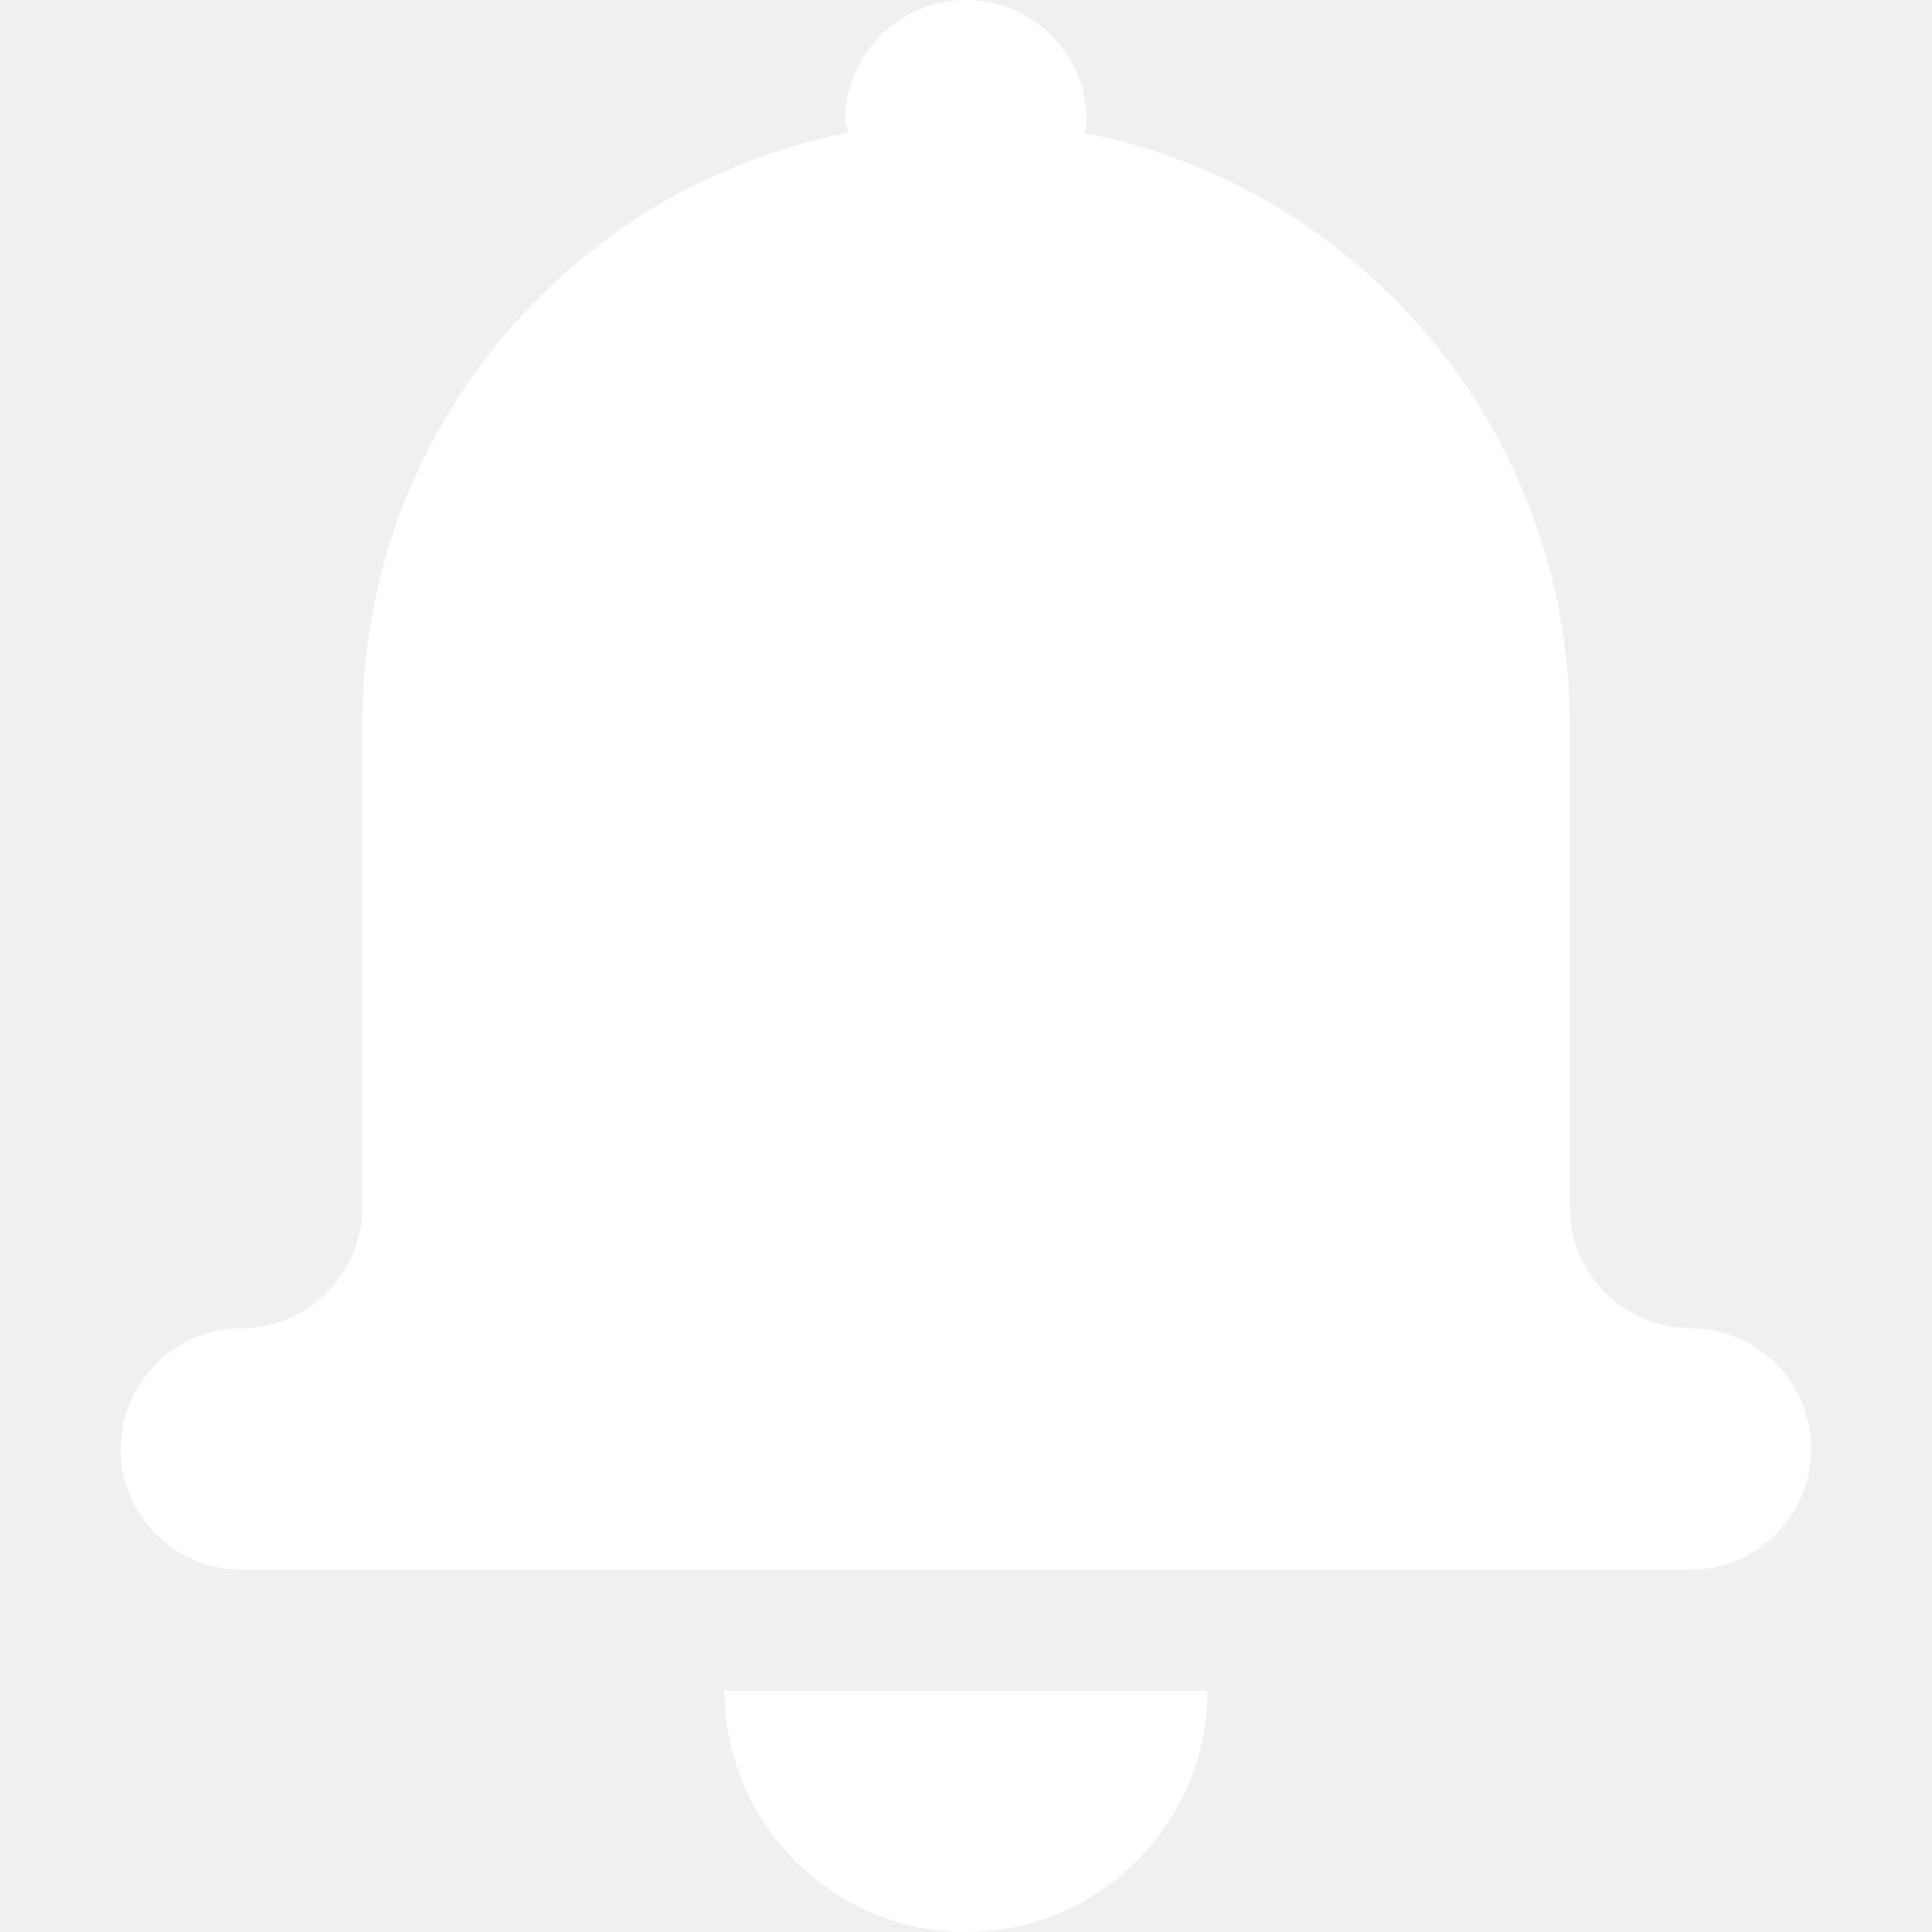
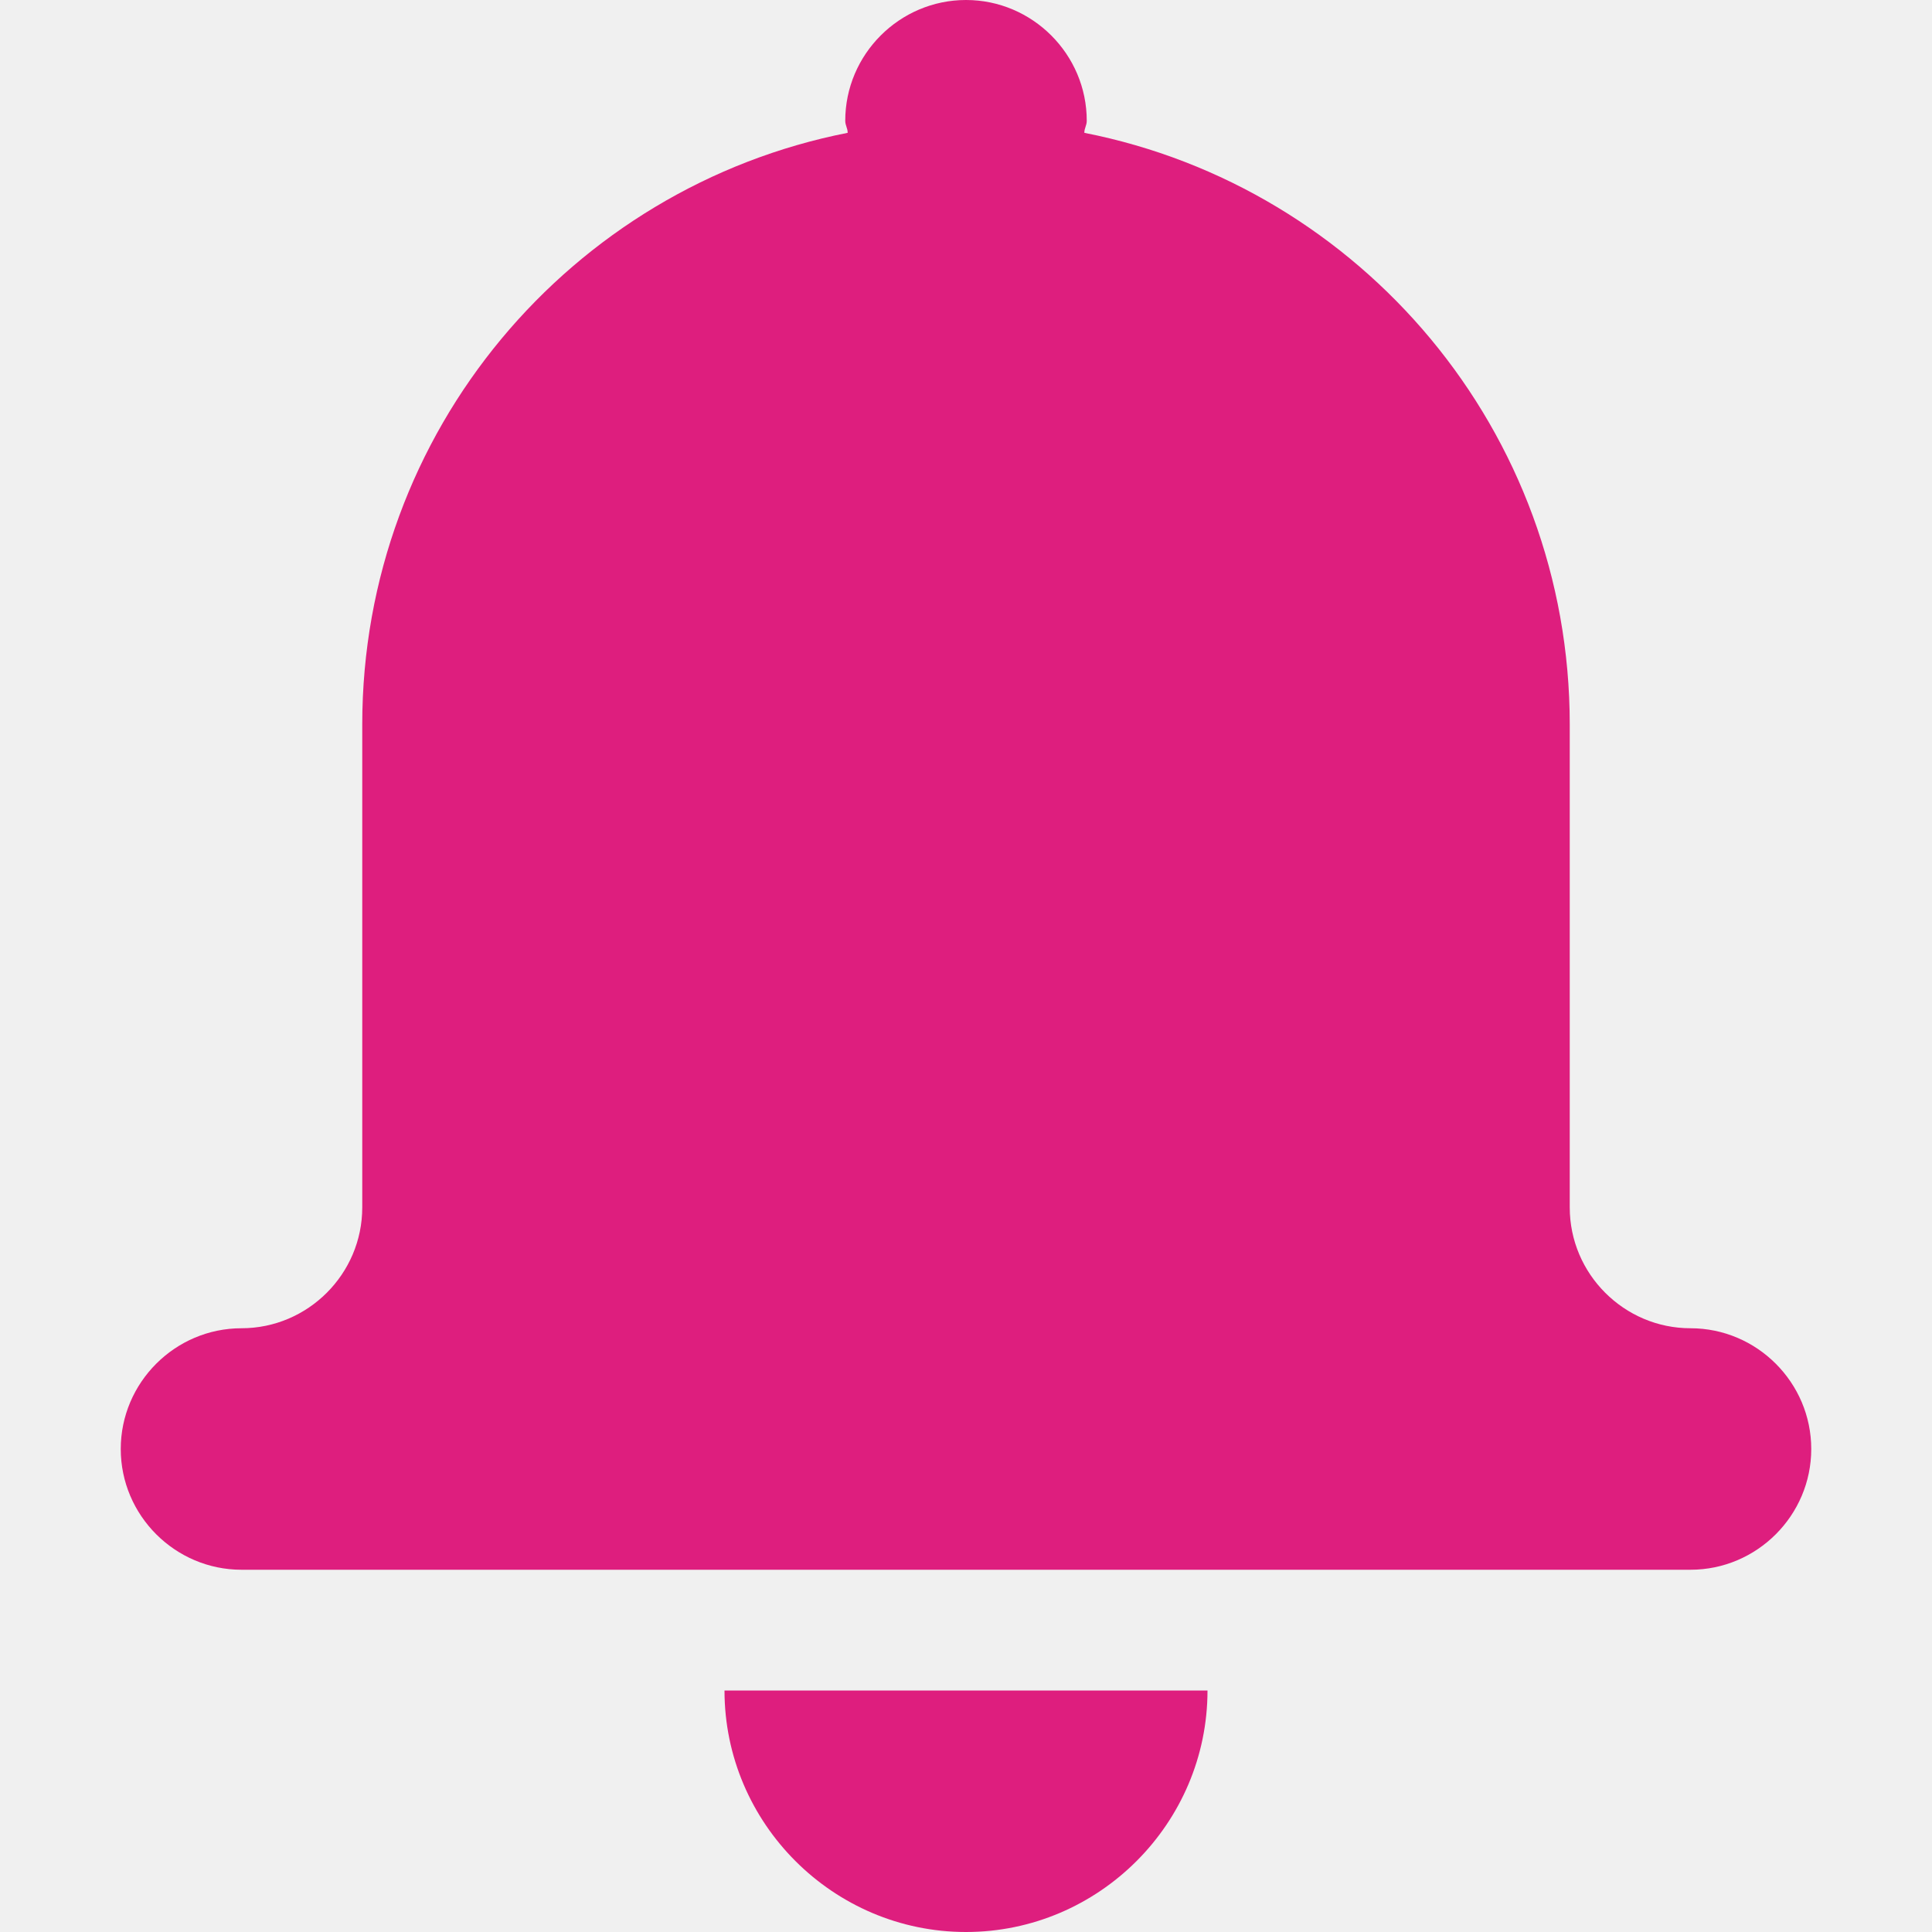
<svg xmlns="http://www.w3.org/2000/svg" version="1.1" id="Layer_1" x="0px" y="0px" viewBox="0 0 16 16" enable-background="new 0 0 16 16" xml:space="preserve">
  <g id="notification">
    <g>
-       <path fill="white" fill-rule="evenodd" clip-rule="evenodd" d="M8,16c1.1,0,2-0.9,2-2H6C6,15.1,6.9,16,8,16z M14,11c-0.55,0-1-0.45-1-1V6    c0-2.43-1.73-4.45-4.02-4.9C8.98,1.06,9,1.04,9,1c0-0.55-0.45-1-1-1S7,0.45,7,1c0,0.04,0.02,0.06,0.02,0.1C4.73,1.55,3,3.57,3,6v4    c0,0.55-0.45,1-1,1s-1,0.45-1,1c0,0.55,0.45,1,1,1h12c0.55,0,1-0.45,1-1C15,11.45,14.55,11,14,11z" />
+       <path fill="#DE1E7E" fill-rule="evenodd" clip-rule="evenodd" d="M8,16c1.1,0,2-0.9,2-2H6C6,15.1,6.9,16,8,16z M14,11c-0.55,0-1-0.45-1-1V6    c0-2.43-1.73-4.45-4.02-4.9C8.98,1.06,9,1.04,9,1c0-0.55-0.45-1-1-1S7,0.45,7,1c0,0.04,0.02,0.06,0.02,0.1C4.73,1.55,3,3.57,3,6v4    c0,0.55-0.45,1-1,1s-1,0.45-1,1c0,0.55,0.45,1,1,1h12c0.55,0,1-0.45,1-1C15,11.45,14.55,11,14,11z" />
    </g>
  </g>
</svg>
